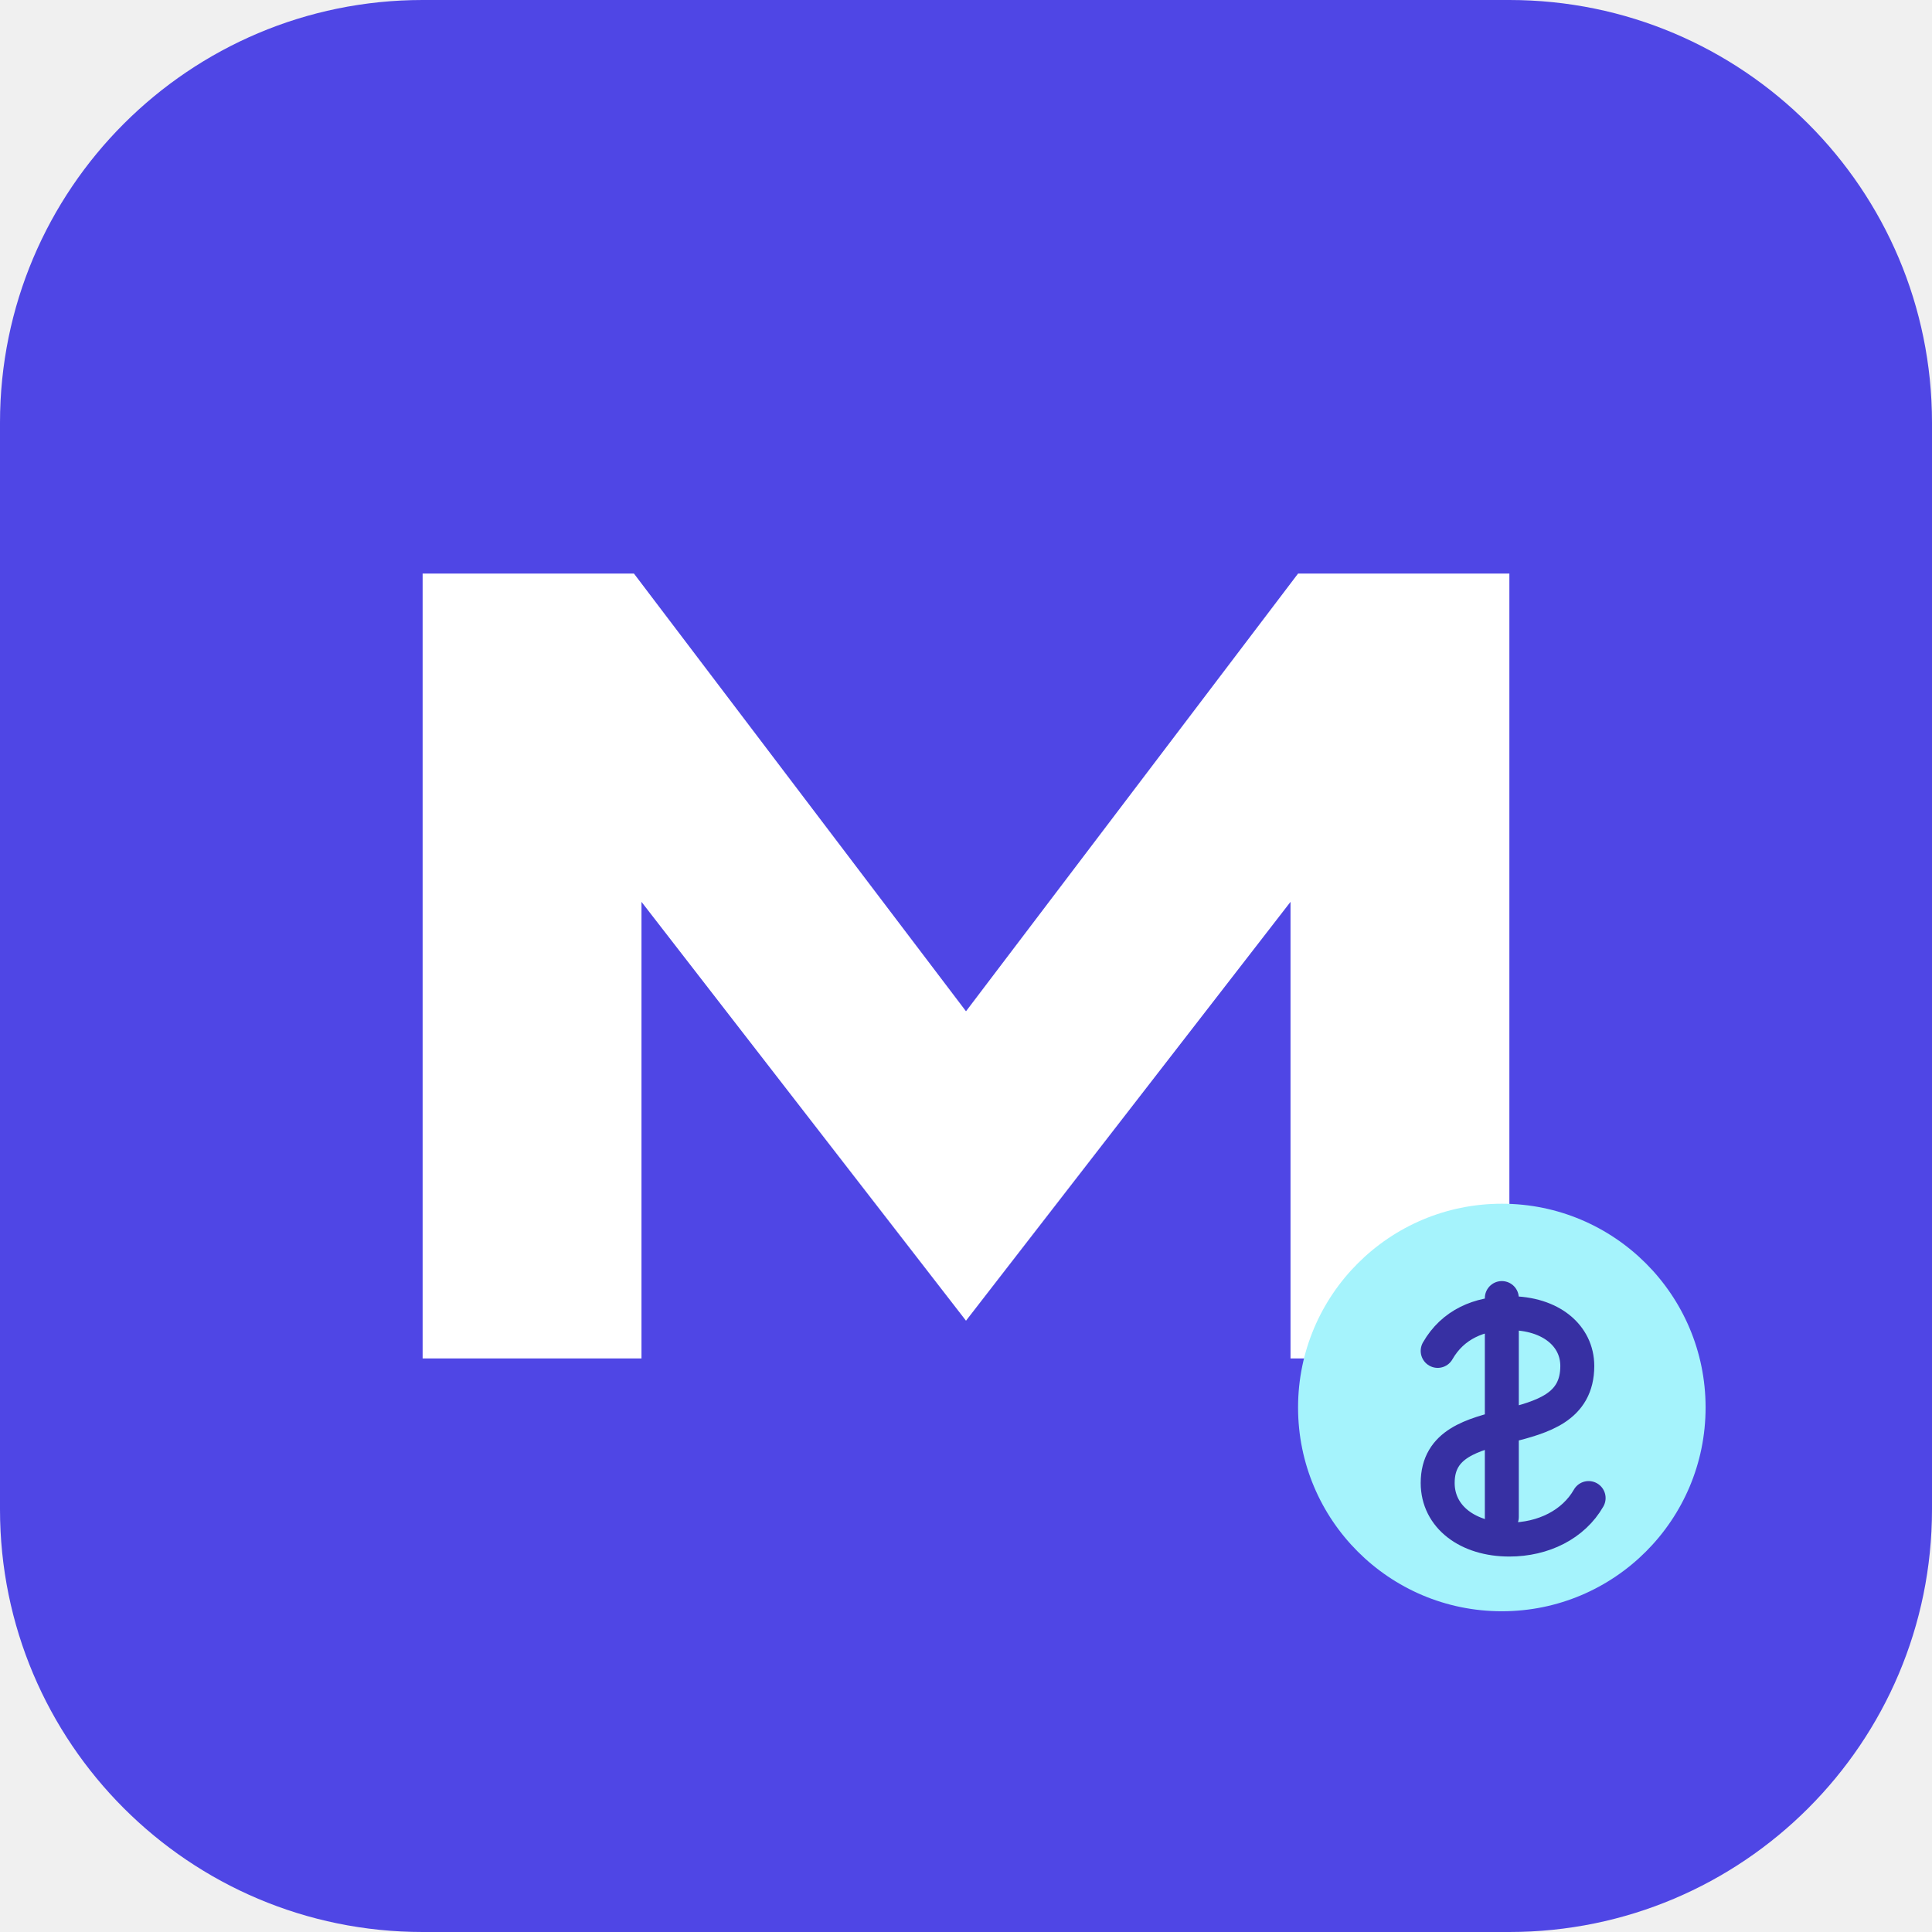
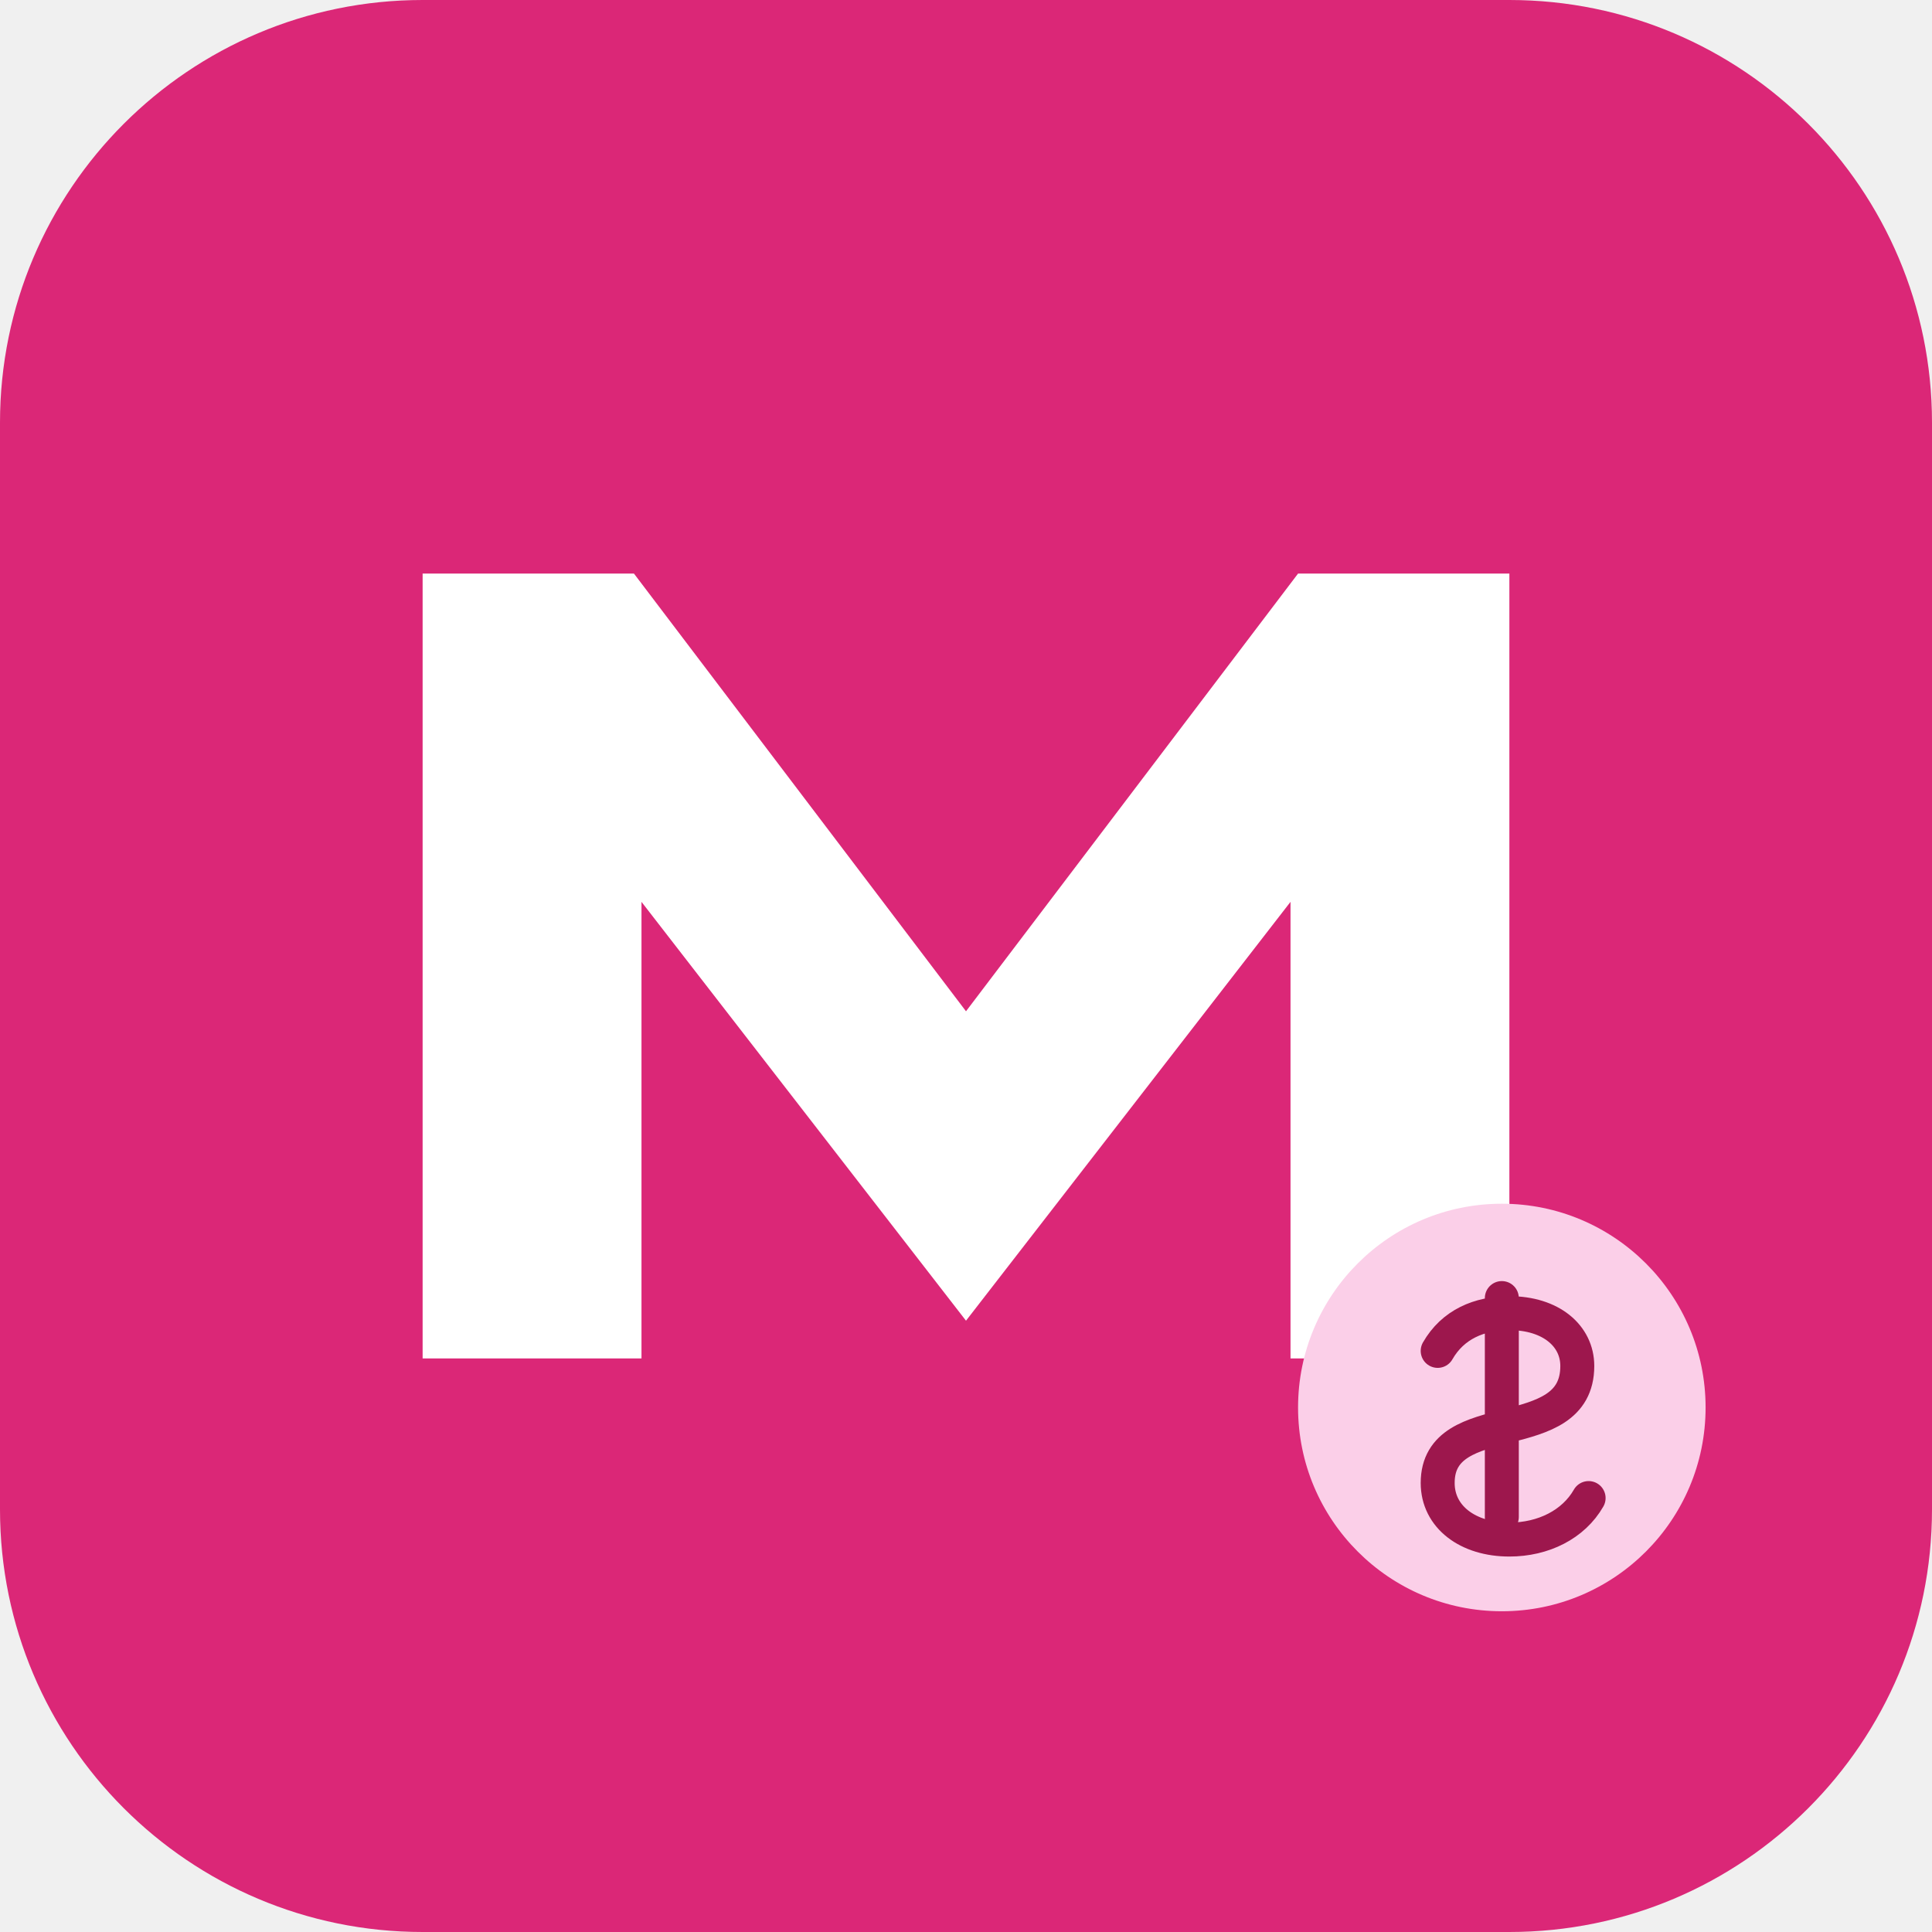
<svg xmlns="http://www.w3.org/2000/svg" viewBox="0 0 512 512">
-   <rect width="512" height="512" rx="112" fill="#4f46e5" />
+   <rect width="512" height="512" rx="112" fill="#db2777" />
  <path d="M112 360V152h56l88 116 88-116h56v208h-58V239l-86 111-86-111v121z" fill="#fff" />
-   <circle cx="398" cy="373" r="54" fill="#a5f3fc" />
-   <path d="M398 344v58m-17-44c4-7 11-10 19-10 11 0 18 6 18 14 0 22-37 10-37 31 0 9 8 15 19 15 9 0 17-4 21-11" fill="none" stroke="#3730a3" stroke-linecap="round" stroke-width="9" />
+   <circle cx="398" cy="373" r="54" fill="#fbcfe8" />
+   <path d="M398 344v58m-17-44c4-7 11-10 19-10 11 0 18 6 18 14 0 22-37 10-37 31 0 9 8 15 19 15 9 0 17-4 21-11" fill="none" stroke="#9d174d" stroke-linecap="round" stroke-width="9" />
</svg>
